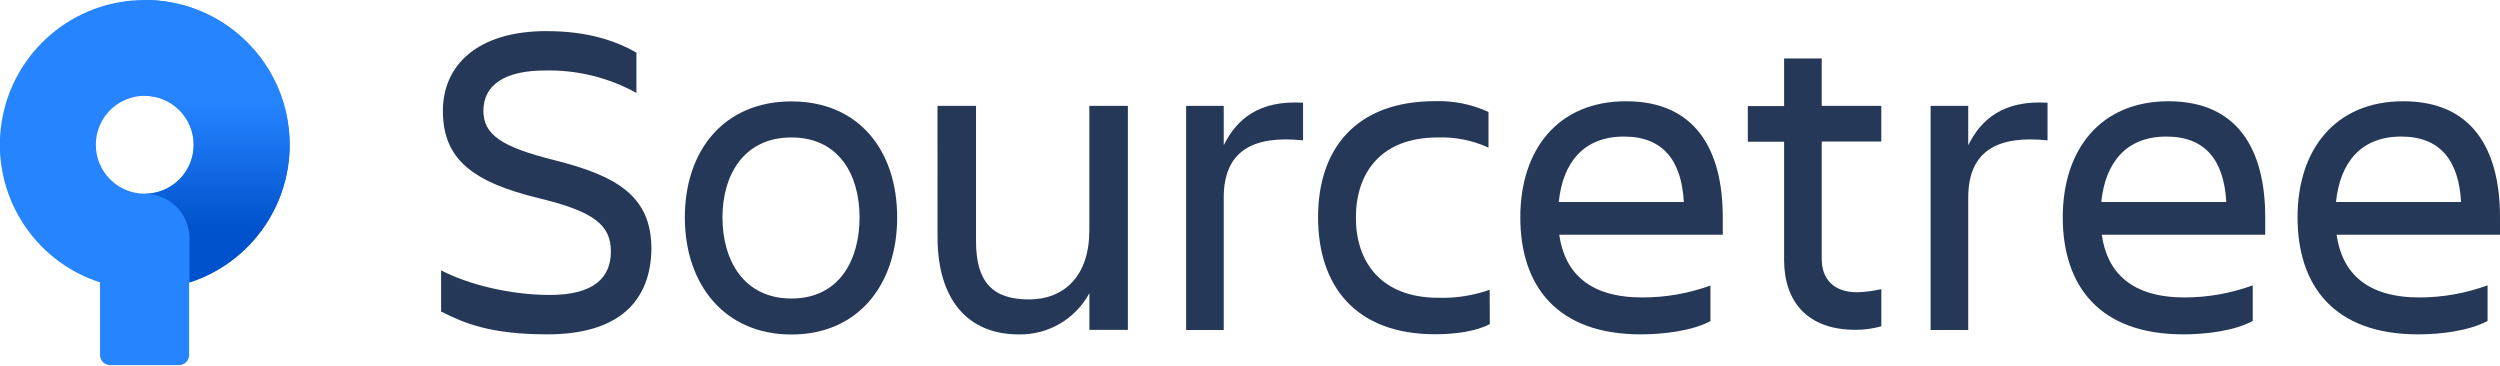
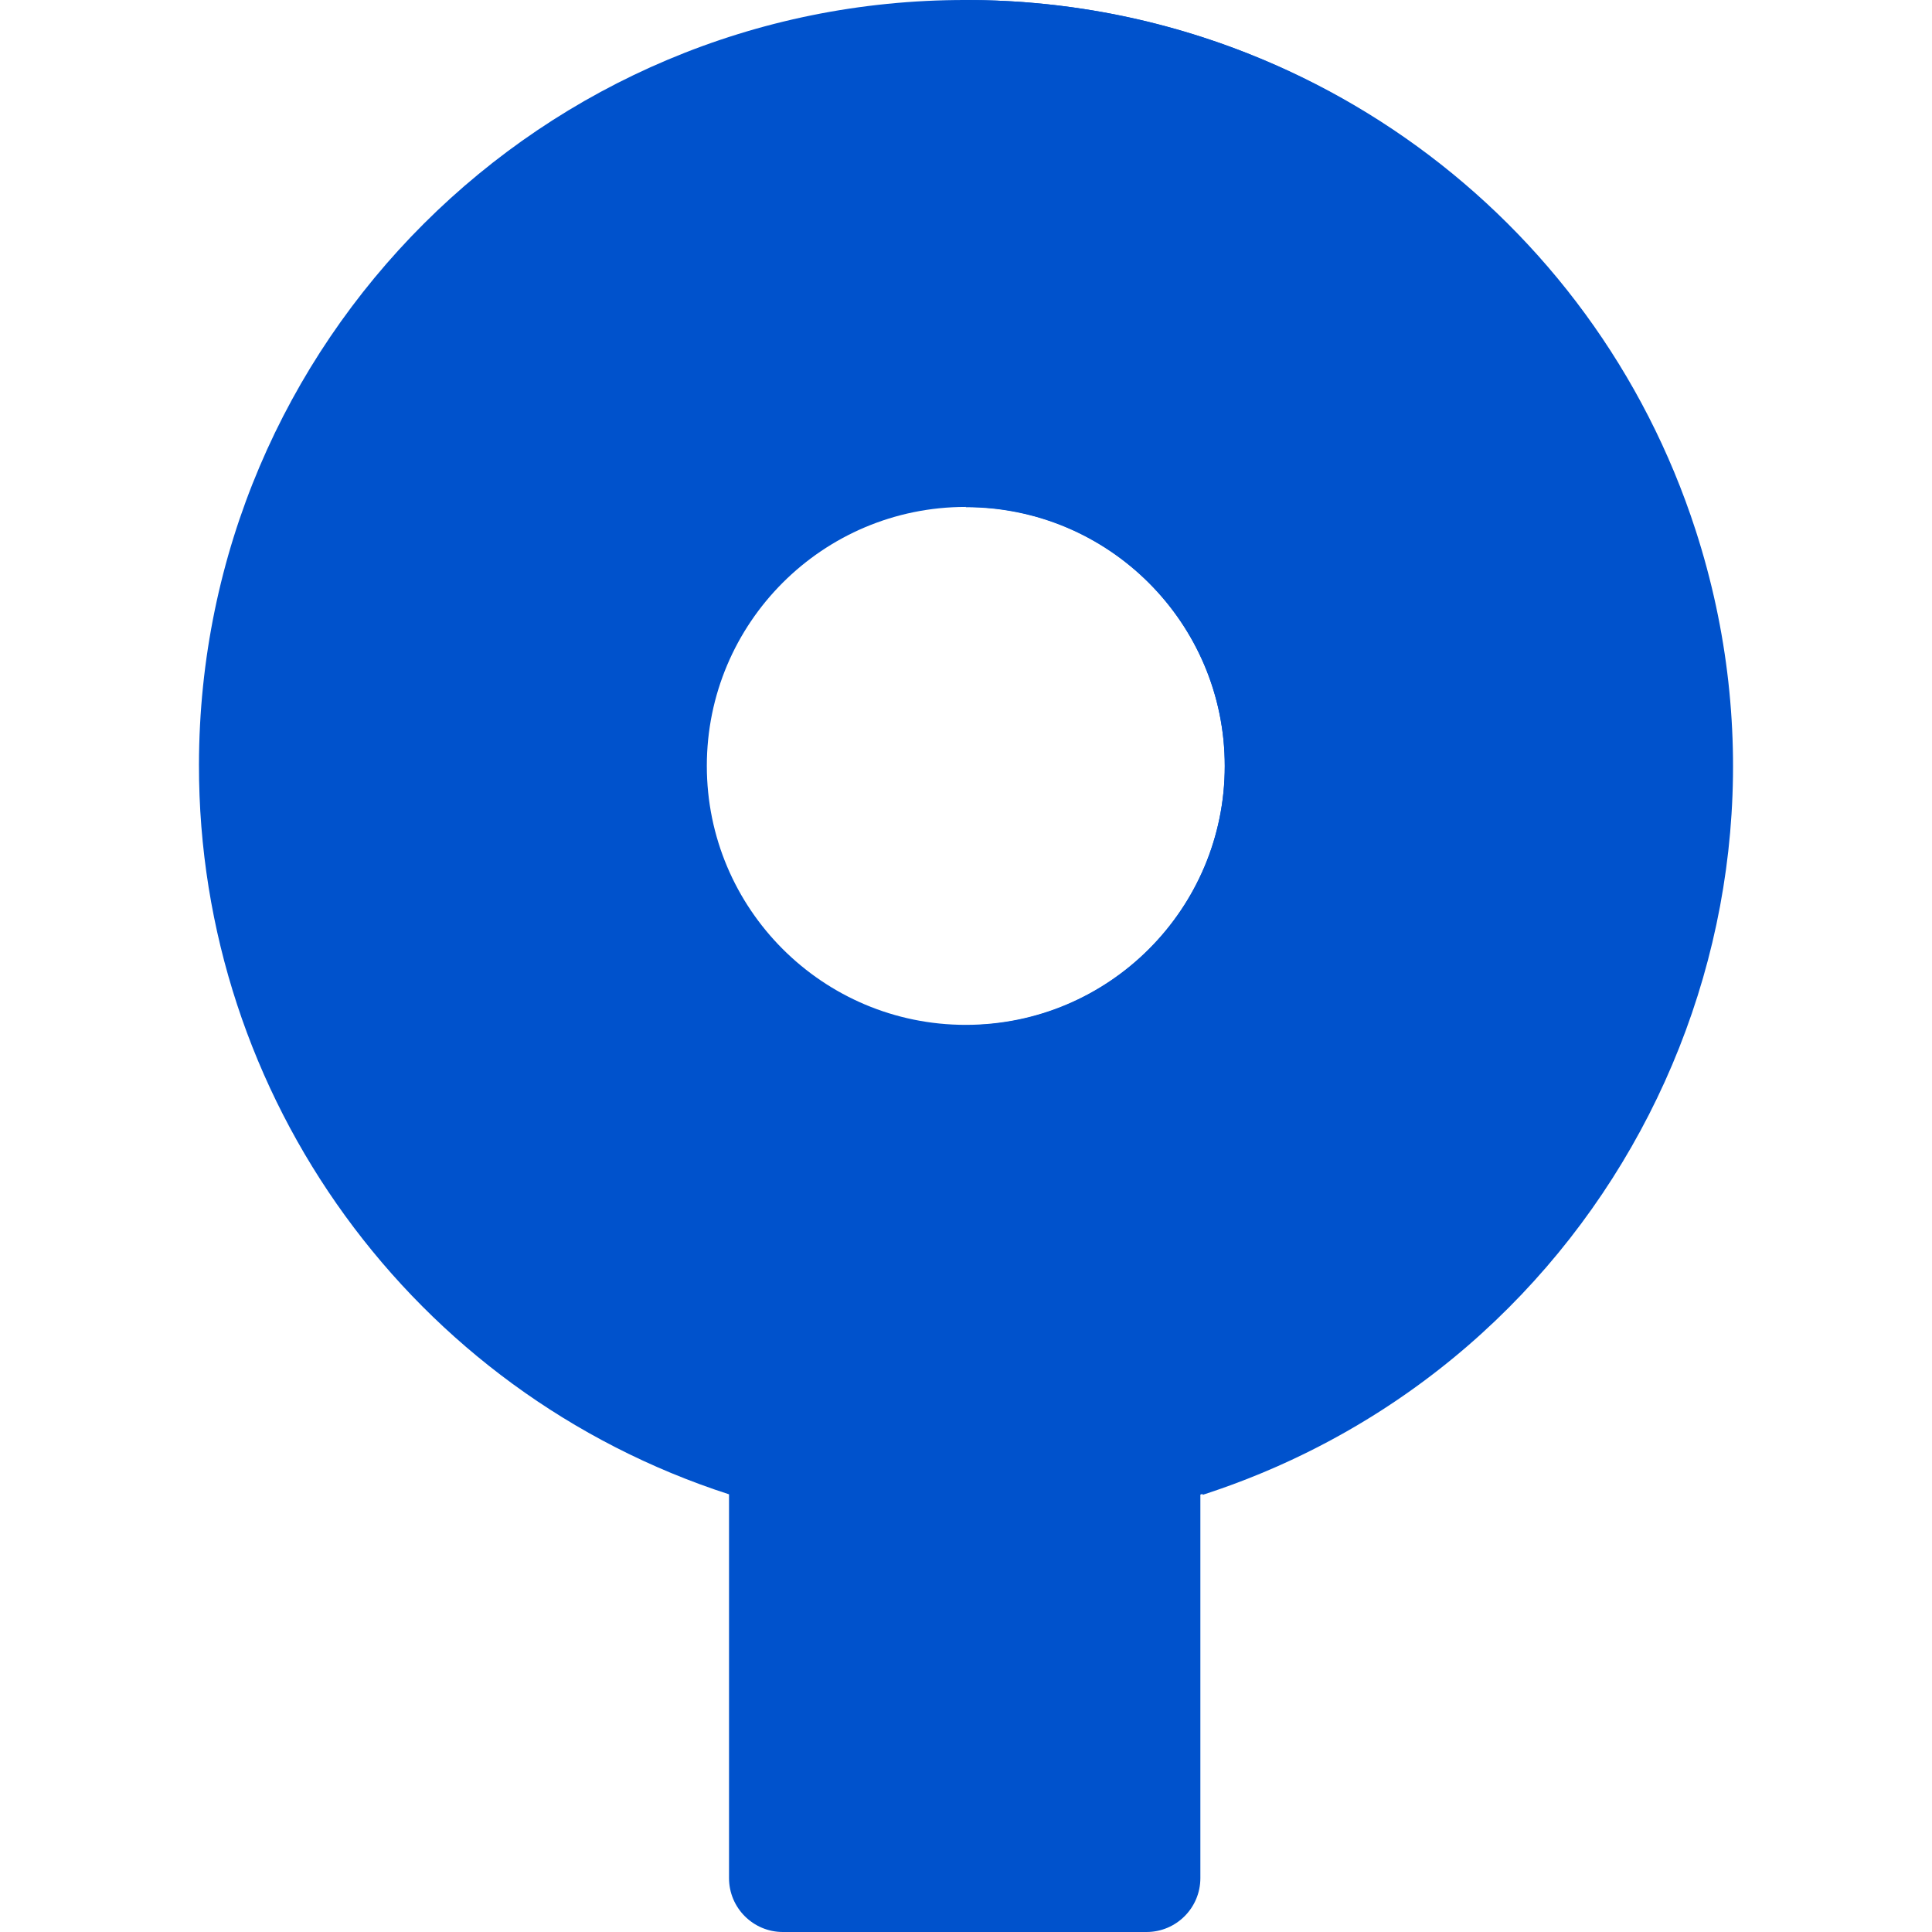
- <svg xmlns="http://www.w3.org/2000/svg" viewBox="0 0 491.1 71.76">
-   <defs>
-     <style>.cls-1{fill:#253858;}.cls-2{fill:url(#linear-gradient);}.cls-3{fill:#2684ff;}.cls-4{fill:url(#New_Gradient_Swatch_1);}</style>
-     <linearGradient id="linear-gradient" x1="28.44" y1="0.12" x2="28.44" y2="0.12" gradientUnits="userSpaceOnUse">
-       <stop offset="0" stop-color="#0052cc" />
-       <stop offset="1" stop-color="#2684ff" />
-     </linearGradient>
-     <linearGradient id="New_Gradient_Swatch_1" x1="42.66" y1="50.35" x2="42.66" y2="20.14" gradientUnits="userSpaceOnUse">
-       <stop offset="0.18" stop-color="#0052cc" />
-       <stop offset="1" stop-color="#2684ff" />
-     </linearGradient>
-   </defs>
-   <g id="Layer_2" data-name="Layer 2">
-     <g id="Blue">
-       <path class="cls-1" d="M107.51,65.68c-11.18,0-16.37-2.2-20.86-4.49V53.1C92,55.91,100.3,57.94,108,57.94c8.71,0,12-3.43,12-8.54s-3.17-7.83-14.17-10.47c-13-3.17-18.83-7.66-18.83-17.16,0-9,6.86-15.66,20.33-15.66,8.36,0,13.73,2,17.69,4.22v7.92a35.53,35.53,0,0,0-18-4.4c-7.57,0-12.06,2.64-12.06,7.92,0,4.75,3.7,7.13,13.9,9.68,12.23,3.08,19.1,7,19.1,17.42C127.84,58.91,121.85,65.68,107.51,65.68Z" />
-       <path class="cls-1" d="M134.53,42.71c0-13.2,7.74-22.79,20.94-22.79s20.77,9.59,20.77,22.79-7.66,23-20.77,23S134.53,55.91,134.53,42.71Zm7.39,0c0,8.36,4.14,15.93,13.55,15.93s13.38-7.57,13.38-15.93S164.8,27,155.47,27,141.92,34.36,141.92,42.71Z" />
-       <path class="cls-1" d="M184.16,20.8h7.57V47.38c0,7.92,3.17,11.44,10.38,11.44,7,0,11.88-4.66,11.88-13.55V20.8h7.57v44H214V57.59a15.43,15.43,0,0,1-13.9,8.1c-10.12,0-15.93-7-15.93-19.1Z" />
-       <path class="cls-1" d="M233,20.8h7.39v7.74c2.55-5.19,7-8.89,15.58-8.36v7.39c-9.68-1-15.58,1.94-15.58,11.26v26H233Z" />
-       <path class="cls-1" d="M292.66,63.66c-2.64,1.41-6.69,2-10.74,2-15.66,0-23-9.5-23-23,0-13.29,7.3-22.79,23-22.79A23.26,23.26,0,0,1,292.4,22v7A22.18,22.18,0,0,0,282.45,27c-11.44,0-16.1,7.22-16.1,15.75s4.75,15.75,16.28,15.75a27.8,27.8,0,0,0,10-1.58Z" />
-       <path class="cls-1" d="M322.32,65.68c-16.46,0-23.67-9.5-23.67-23,0-13.29,7.39-22.79,20.77-22.79,13.55,0,19,9.42,19,22.79v3.43H306.3c1.06,7.48,5.9,12.32,16.28,12.32A39,39,0,0,0,336,56.09v7C332.35,65,326.8,65.68,322.32,65.68Zm-16.1-26h24.55c-.44-8.18-4.14-12.85-11.7-12.85C311.05,26.79,307,32,306.21,39.63Z" />
-       <path class="cls-1" d="M364.82,57.41a24,24,0,0,0,4.75-.62v7.3a18.19,18.19,0,0,1-5.1.7c-9.42,0-14-5.54-14-13.73V27.84h-7.13v-7h7.13V11.48h7.39V20.8h11.7v7h-11.7V50.9C357.87,54.77,360.16,57.41,364.82,57.41Z" />
-       <path class="cls-1" d="M379.25,20.8h7.39v7.74c2.55-5.19,7-8.89,15.58-8.36v7.39c-9.68-1-15.58,1.94-15.58,11.26v26h-7.39Z" />
-       <path class="cls-1" d="M428.88,65.68c-16.46,0-23.67-9.5-23.67-23,0-13.29,7.39-22.79,20.77-22.79,13.55,0,19,9.42,19,22.79v3.43H412.87c1.06,7.48,5.9,12.32,16.28,12.32a39,39,0,0,0,13.38-2.38v7C438.92,65,433.37,65.68,428.88,65.68Zm-16.1-26h24.55c-.44-8.18-4.14-12.85-11.7-12.85C417.62,26.79,413.57,32,412.78,39.63Z" />
-       <path class="cls-1" d="M475,65.68c-16.46,0-23.67-9.5-23.67-23,0-13.29,7.39-22.79,20.77-22.79,13.55,0,19,9.42,19,22.79v3.43H459c1.06,7.48,5.9,12.32,16.28,12.32a39,39,0,0,0,13.38-2.38v7C485,65,479.48,65.68,475,65.68Zm-16.1-26h24.55c-.44-8.18-4.14-12.85-11.7-12.85C463.73,26.79,459.68,32,458.89,39.63Z" />
-       <polygon class="cls-2" points="28.44 0.12 28.44 0.12 28.44 0.12 28.44 0.12" />
-       <path class="cls-3" d="M56.88,28.44A28.44,28.44,0,0,0,28.44,0h0a28.43,28.43,0,0,0-8.79,55.48V69.73a2,2,0,0,0,2,2h13.5a2,2,0,0,0,2-2V55.49A28.45,28.45,0,0,0,56.88,28.44ZM28.44,38.05h0a9.61,9.61,0,1,1,0-19.23h0a9.61,9.61,0,0,1,0,19.23Z" />
-       <path class="cls-4" d="M28.44,0V18.83h0a9.61,9.61,0,0,1,0,19.23h0a8.79,8.79,0,0,1,8.79,8.79v8.65A28.44,28.44,0,0,0,28.44,0Z" />
-     </g>
+ <svg xmlns="http://www.w3.org/2000/svg" version="1.1" id="Layer_1" x="0px" y="0px" width="100%" height="auto" viewBox="0 0 100 100" enable-background="new 0 0 600 400" xml:space="preserve">
+   <defs id="defs17395" />
+   <g id="g21898" transform="matrix(1.141083,0,0,1.141083,10.34032,-178.1949)">
+     <polygon style="fill:#0052cc;fill-opacity:1" id="polygon17387" points="34.747,156.311 34.747,156.311 34.747,156.311 " />
+     <path style="fill:#0052cc;fill-opacity:1" id="path17389" d="m 69.493,190.91 c 0,-19.19 -15.557,-34.747 -34.747,-34.747 l 0,0 0,0 c -19.183,-0.027 -34.756,15.502 -34.783,34.686 -0.021,15.083 9.693,28.456 24.044,33.097 l 0,17.409 c 0,1.35 1.094,2.444 2.443,2.444 l 16.494,0 c 1.35,0 2.443,-1.095 2.443,-2.444 l 0,-17.396 c 14.354,-4.622 24.09,-17.971 24.106,-33.049 z m -34.746,11.741 0,0 c -6.488,0 -11.747,-5.26 -11.747,-11.747 0,-6.488 5.259,-11.747 11.747,-11.747 l 0,0 c 6.488,0 11.747,5.259 11.747,11.747 0,6.488 -5.26,11.747 -11.747,11.747 l 0,0 z" />
+     <path style="fill:#0052cc;fill-opacity:1" id="path17391" d="m 34.747,156.164 0,23.005 0,0 c 6.488,0 11.747,5.26 11.747,11.748 0,6.487 -5.259,11.748 -11.747,11.748 l 0,0 c 5.931,0 10.739,4.808 10.739,10.738 l 0,0 0,10.568 c 18.259,-5.905 28.273,-25.494 22.368,-43.752 -4.643,-14.357 -18.02,-24.076 -33.107,-24.055 z" />
  </g>
</svg>
